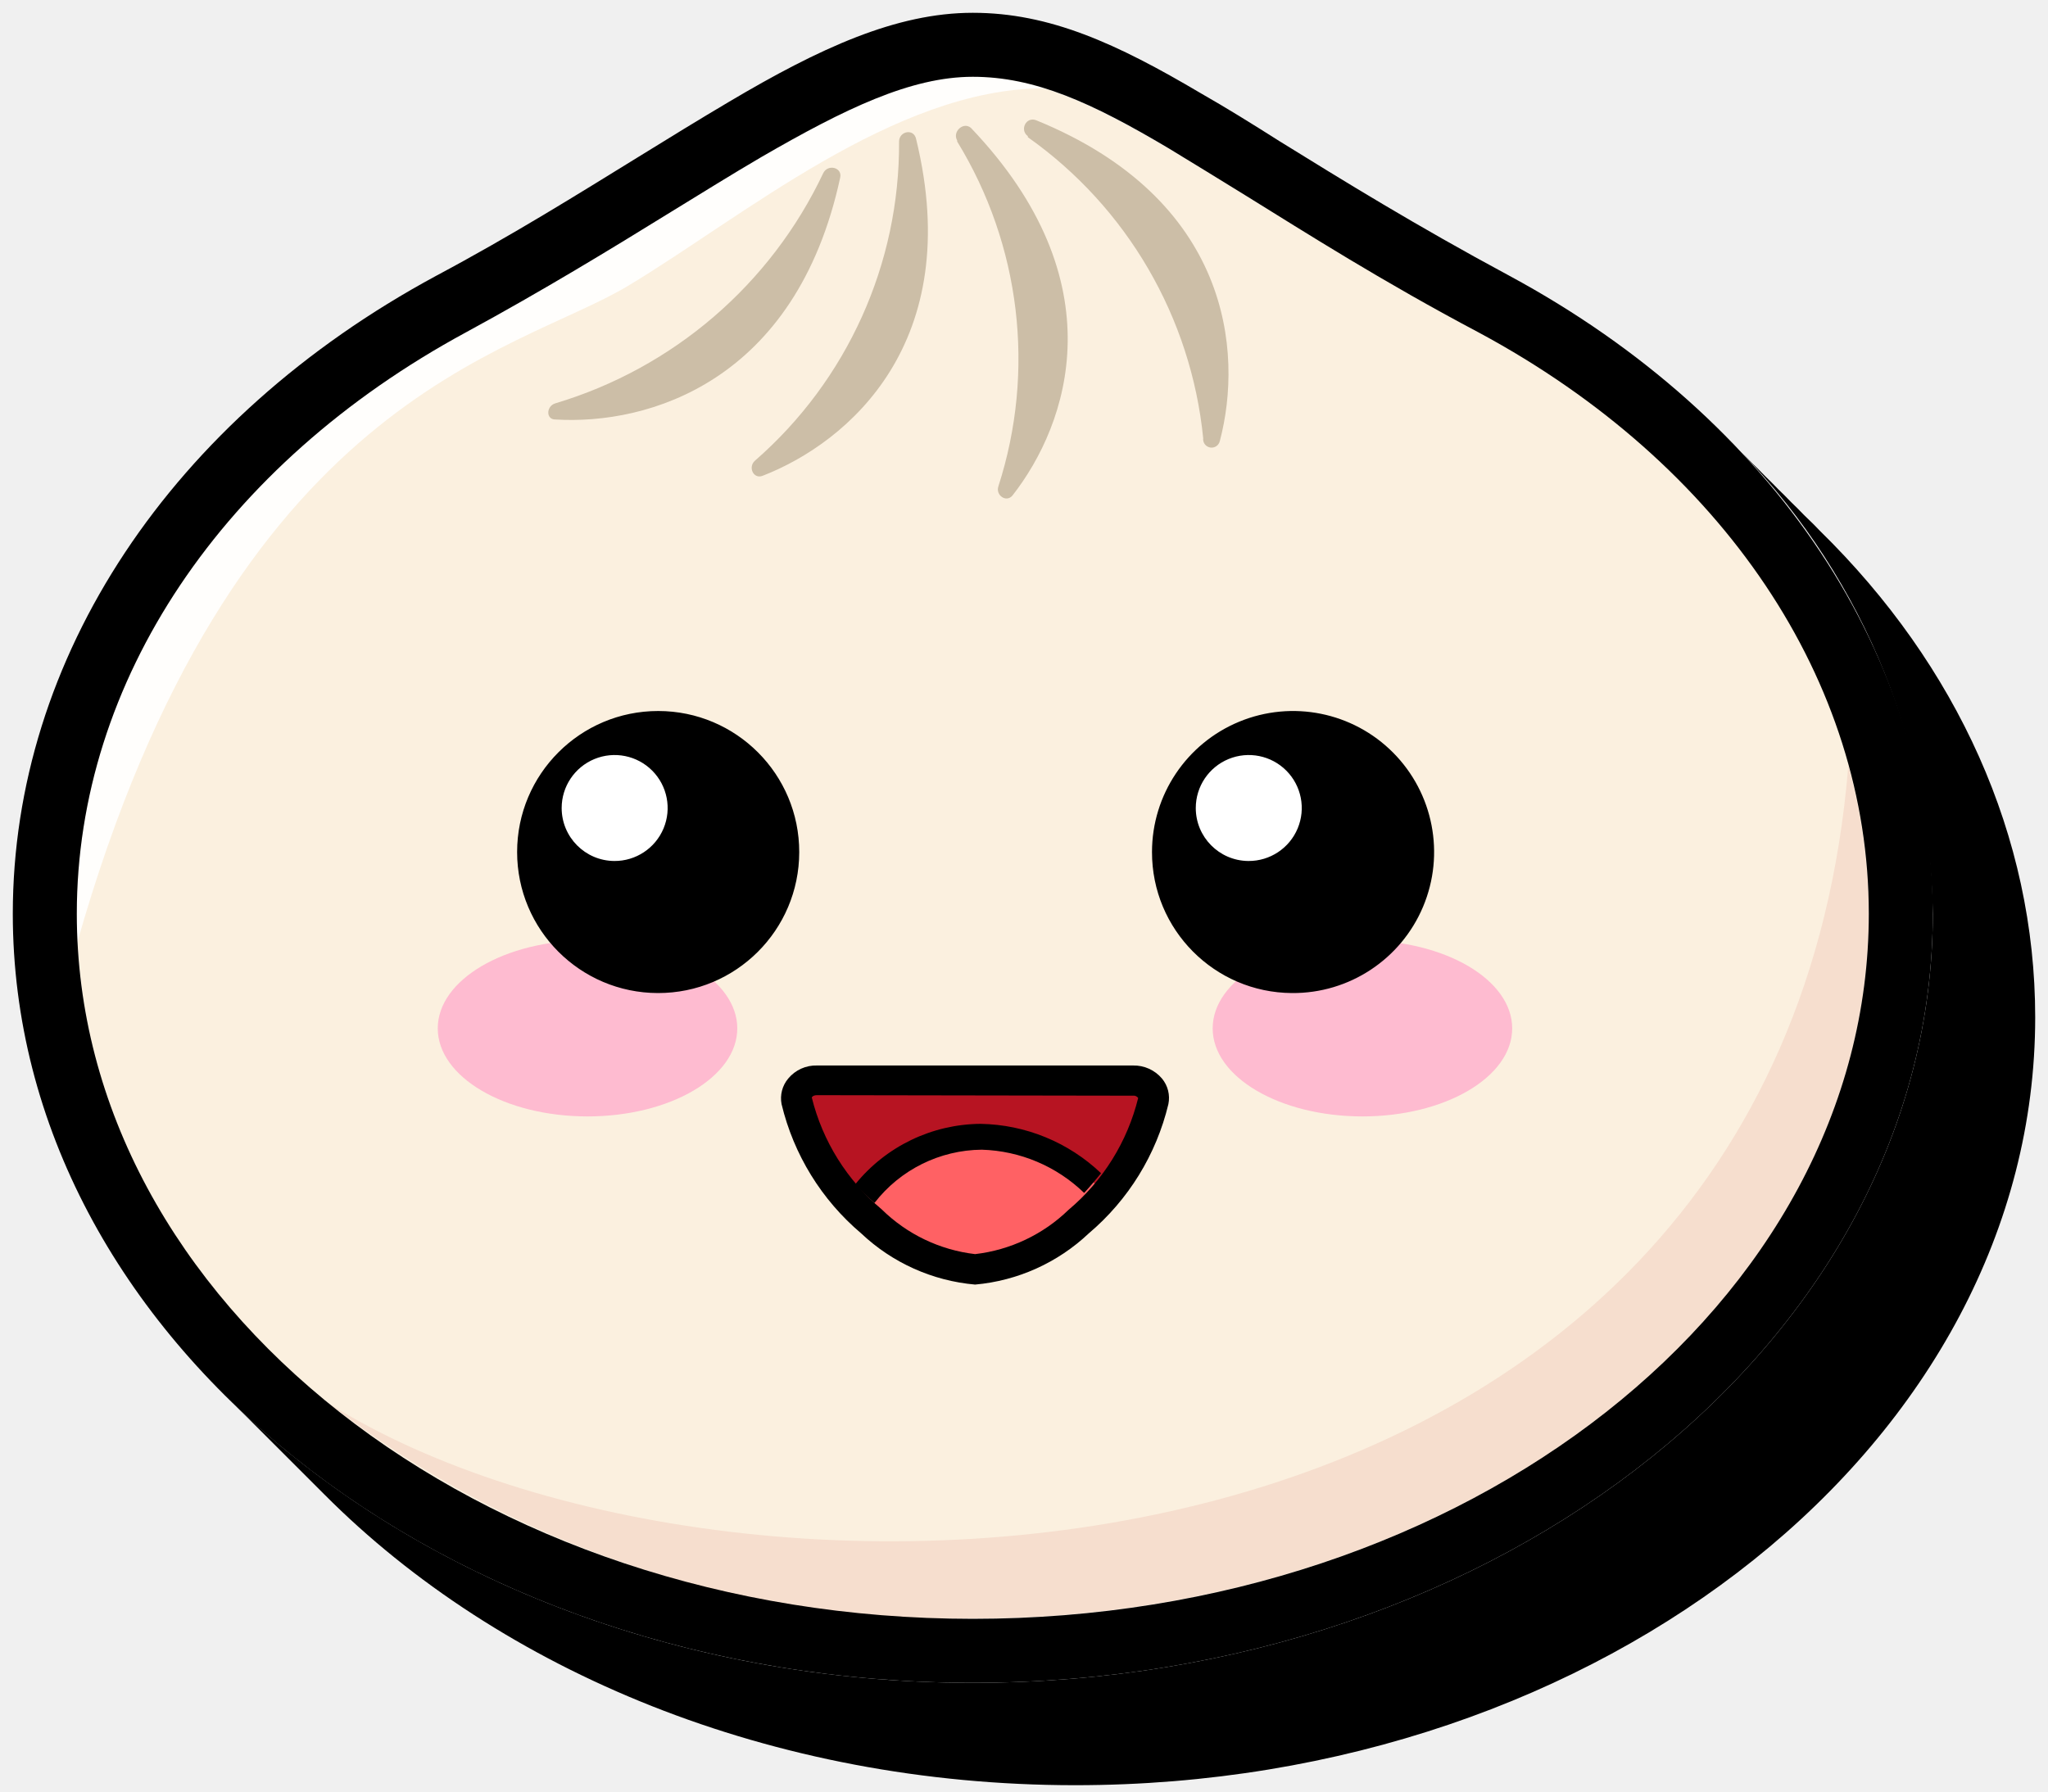
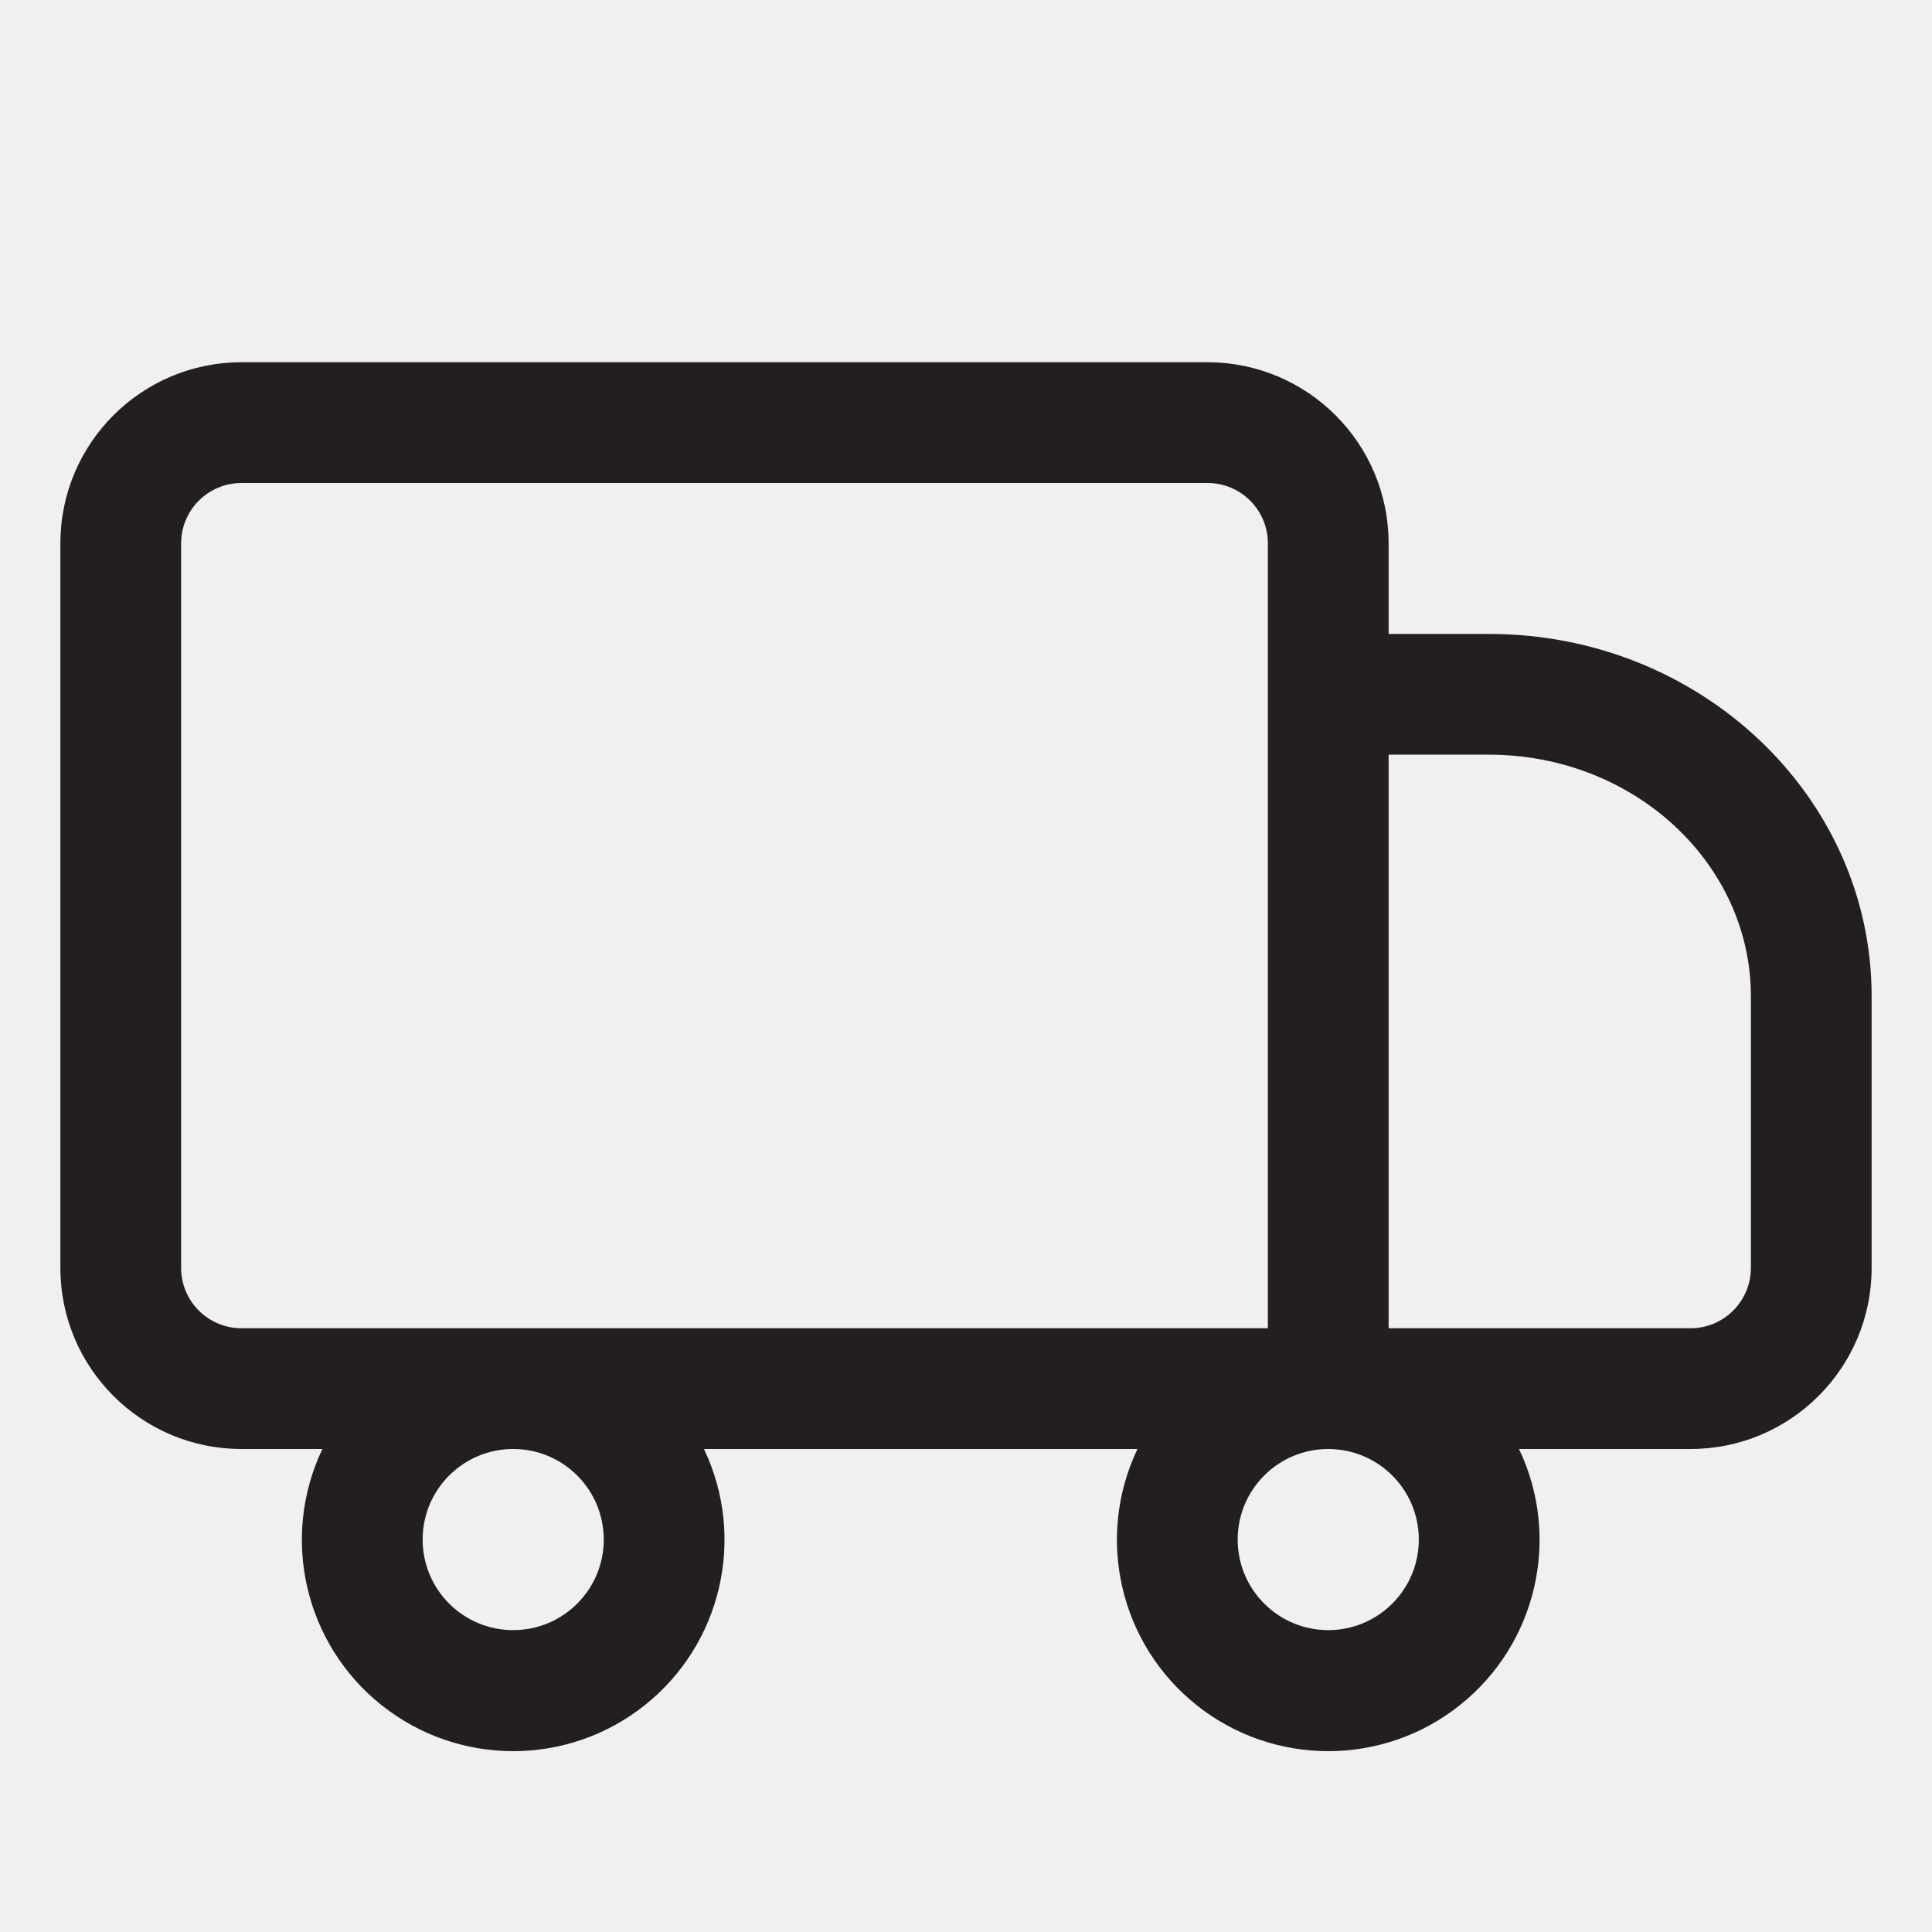
- <svg xmlns="http://www.w3.org/2000/svg" id="Bun" viewBox="0 0 80 70">
-   <path id="Shadow" d="M71.09,20.74c-.16-.17-.33-.34-.5-.5s-.33-.34-.5-.5-.33-.34-.5-.5-.33-.34-.5-.5-.33-.34-.5-.5-.33-.34-.5-.5-.33-.34-.5-.5A26.46,26.46,0,0,1,75.5,35.7c0,16.57-16.82,30.05-37.5,30.05-11.58,0-21.94-4.23-28.83-10.86l.5.5.5.5.5.5.5.5.5.5.5.5.5.5C19.55,65.3,30.14,69.75,42,69.75c20.68,0,37.5-13.48,37.5-30C79.5,32.69,76.46,26,71.09,20.74Z" />
-   <g id="Body">
-     <path id="Background" d="M73,35.7c0,15.21-15.67,27.54-35,27.54S3,50.91,3,35.7C3,26.27,9,17.94,18.22,13S33.18,3,38,3s8.94,4.13,19.78,10C67,17.94,73,26.27,73,35.7Z" style="fill:#fbf0df" />
-     <path id="Bottom_Shadow" data-name="Bottom Shadow" d="M73,35.7a21.67,21.67,0,0,0-.8-5.78c-2.73,33.3-43.35,34.9-59.32,24.94A40,40,0,0,0,38,63.24C57.3,63.24,73,50.89,73,35.7Z" style="fill:#f6dece" />
-     <path id="Light_Shine" data-name="Light Shine" d="M24.53,11.17C29,8.49,34.94,3.46,40.78,3.45A9.29,9.29,0,0,0,38,3c-2.42,0-5,1.25-8.25,3.13-1.13.66-2.3,1.39-3.54,2.15-2.33,1.44-5,3.07-8,4.7C8.69,18.13,3,26.62,3,35.7c0,.4,0,.8,0,1.19C9.06,15.48,20.07,13.85,24.53,11.17Z" style="fill:#fffefc" />
-     <path id="Top" d="M35.12,5.53A16.41,16.41,0,0,1,29.49,18c-.28.25-.06.73.3.59,3.37-1.31,7.92-5.23,6-13.14C35.71,5,35.12,5.12,35.12,5.53Zm2.27,0A16.24,16.24,0,0,1,39,19c-.12.35.31.65.55.36C41.74,16.56,43.65,11,37.93,5,37.64,4.74,37.19,5.14,37.39,5.49Zm2.76-.17A16.42,16.42,0,0,1,47,17.12a.33.33,0,0,0,.65.11c.92-3.49.4-9.44-7.17-12.53C40.08,4.54,39.82,5.08,40.15,5.32ZM21.69,15.76a16.94,16.94,0,0,0,10.47-9c.18-.36.75-.22.66.18-1.73,8-7.52,9.67-11.12,9.45C21.32,16.4,21.33,15.87,21.69,15.76Z" style="fill:#ccbea7;fill-rule:evenodd" />
-     <path id="Outline" d="M38,65.75C17.32,65.75.5,52.27.5,35.7c0-10,6.18-19.33,16.53-24.92,3-1.6,5.57-3.21,7.86-4.62,1.26-.78,2.45-1.51,3.6-2.19C32,1.89,35,.5,38,.5s5.62,1.2,8.9,3.14c1,.57,2,1.19,3.07,1.87,2.49,1.54,5.3,3.28,9,5.27C69.32,16.37,75.5,25.69,75.5,35.7,75.5,52.27,58.68,65.75,38,65.75ZM38,3c-2.42,0-5,1.25-8.25,3.13-1.13.66-2.3,1.39-3.54,2.15-2.33,1.44-5,3.07-8,4.7C8.69,18.13,3,26.62,3,35.7,3,50.89,18.7,63.25,38,63.25S73,50.89,73,35.7C73,26.62,67.31,18.13,57.78,13,54,11,51.05,9.12,48.66,7.64c-1.09-.67-2.09-1.29-3-1.84C42.63,4,40.42,3,38,3Z" />
-   </g>
-   <g id="Mouth">
-     <g id="Background-2" data-name="Background">
-       <path d="M45.05,43a8.93,8.93,0,0,1-2.92,4.71,6.81,6.81,0,0,1-4,1.88A6.84,6.84,0,0,1,34,47.71,8.93,8.93,0,0,1,31.12,43a.72.72,0,0,1,.8-.81H44.26A.72.72,0,0,1,45.05,43Z" style="fill:#b71422" />
-     </g>
-     <g id="Tongue">
-       <path id="Background-3" data-name="Background" d="M34,47.79a6.91,6.91,0,0,0,4.12,1.9,6.91,6.91,0,0,0,4.11-1.9,10.63,10.63,0,0,0,1-1.07,6.83,6.83,0,0,0-4.9-2.31,6.15,6.15,0,0,0-5,2.78C33.56,47.4,33.76,47.6,34,47.79Z" style="fill:#ff6164" />
-       <path id="Outline-2" data-name="Outline" d="M34.16,47a5.36,5.36,0,0,1,4.19-2.08,6,6,0,0,1,4,1.69c.23-.25.45-.51.66-.77a7,7,0,0,0-4.71-1.93,6.36,6.36,0,0,0-4.89,2.36A9.53,9.53,0,0,0,34.16,47Z" />
-     </g>
-     <path id="Outline-3" data-name="Outline" d="M38.09,50.19a7.42,7.42,0,0,1-4.45-2,9.52,9.52,0,0,1-3.11-5.05,1.2,1.2,0,0,1,.26-1,1.41,1.41,0,0,1,1.13-.51H44.26a1.44,1.44,0,0,1,1.13.51,1.19,1.19,0,0,1,.25,1h0a9.52,9.52,0,0,1-3.11,5.05A7.42,7.42,0,0,1,38.09,50.19Zm-6.17-7.4c-.16,0-.2.07-.21.09a8.29,8.29,0,0,0,2.73,4.37A6.23,6.23,0,0,0,38.09,49a6.28,6.28,0,0,0,3.65-1.73,8.3,8.3,0,0,0,2.72-4.37.21.21,0,0,0-.2-.09Z" />
-   </g>
-   <g id="Face">
-     <ellipse id="Right_Blush" data-name="Right Blush" cx="53.22" cy="40.18" rx="5.85" ry="3.44" style="fill:#febbd0" />
-     <ellipse id="Left_Bluch" data-name="Left Bluch" cx="22.95" cy="40.18" rx="5.85" ry="3.44" style="fill:#febbd0" />
-     <path id="Eyes" d="M25.7,38.8a5.51,5.51,0,1,0-5.5-5.51A5.51,5.51,0,0,0,25.7,38.8Zm24.77,0A5.51,5.51,0,1,0,45,33.29,5.5,5.5,0,0,0,50.47,38.8Z" style="fill-rule:evenodd" />
-     <path id="Iris" d="M24,33.64a2.07,2.07,0,1,0-2.06-2.07A2.07,2.07,0,0,0,24,33.64Zm24.77,0a2.07,2.07,0,1,0-2.06-2.07A2.07,2.07,0,0,0,48.75,33.64Z" style="fill:#fff;fill-rule:evenodd" />
-   </g>
+ <svg xmlns="http://www.w3.org/2000/svg" width="800px" height="800px" viewBox="0 0 64 64" id="icons">
+   <defs>
+     <style>.cls-1{fill:#231f20;}</style>
+   </defs>
+   <path class="cls-1" d="M49.33,21H46V18a6,6,0,0,0-6-6H8a6,6,0,0,0-6,6V42a6,6,0,0,0,6,6h2.68a7,7,0,1,0,12.64,0H37.68a7,7,0,1,0,12.64,0H56a6,6,0,0,0,6-6V33C62,26.38,56.32,21,49.33,21ZM6,42V18a2,2,0,0,1,2-2H40a2,2,0,0,1,2,2V44H8A2,2,0,0,1,6,42Zm14,9a3,3,0,1,1-3-3A3,3,0,0,1,20,51Zm27,0a3,3,0,1,1-3-3A3,3,0,0,1,47,51Zm11-9a2,2,0,0,1-2,2H46V25h3.33C54.11,25,58,28.59,58,33Z" />
</svg>
